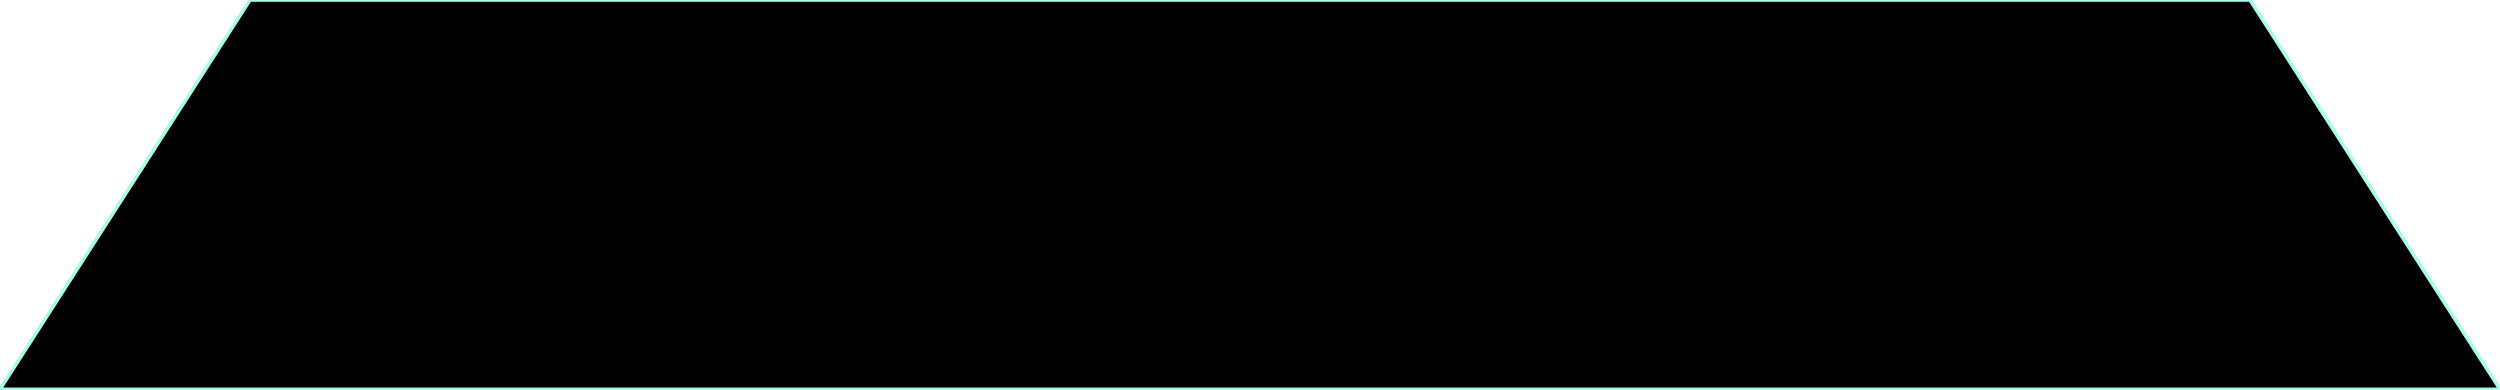
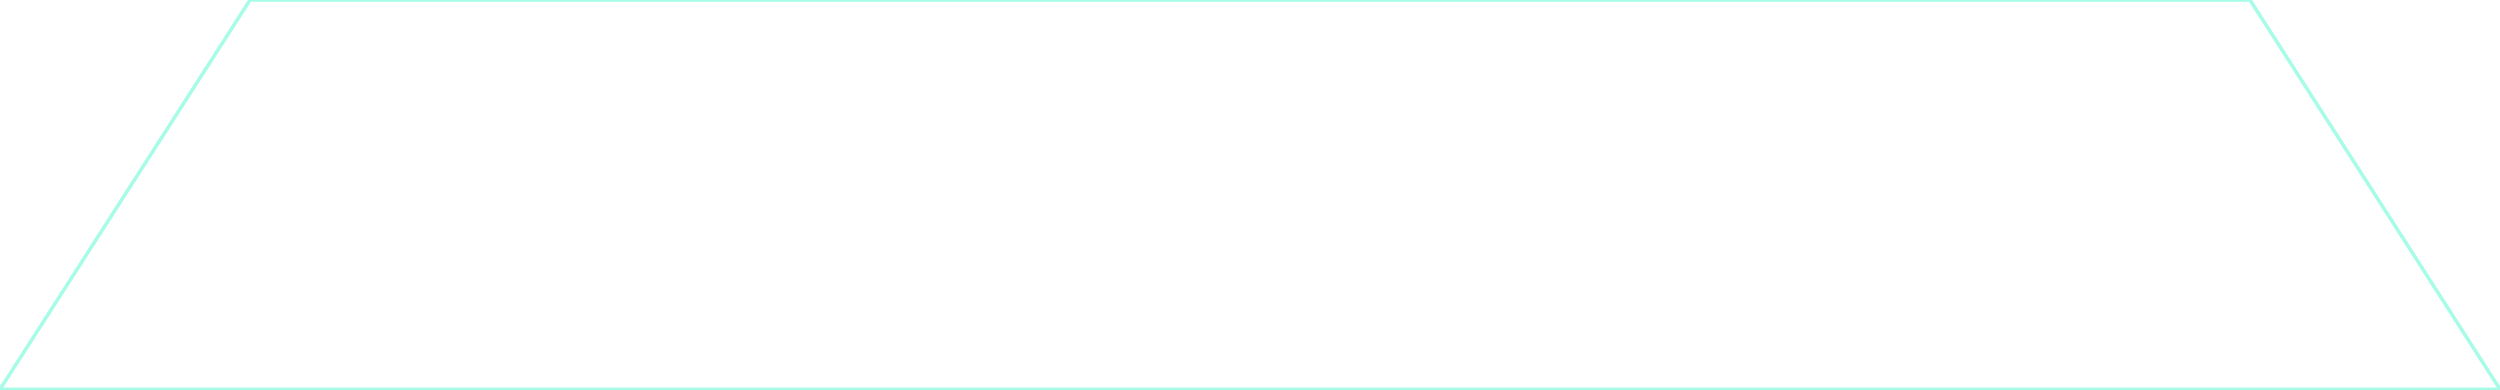
<svg viewBox="0 0 1400 218">
-   <path d="M140 0L1260 0 1400 218 0 218z" transform="translate(-250, -250) translate(250, 250)" fill="#000000" fill-rule="evenodd" stroke="#A7FCE7" stroke-width="2" />
+   <path d="M140 0L1260 0 1400 218 0 218z" transform="translate(-250, -250) translate(250, 250)" fill="none" fill-rule="evenodd" stroke="#A7FCE7" stroke-width="2" />
</svg>
